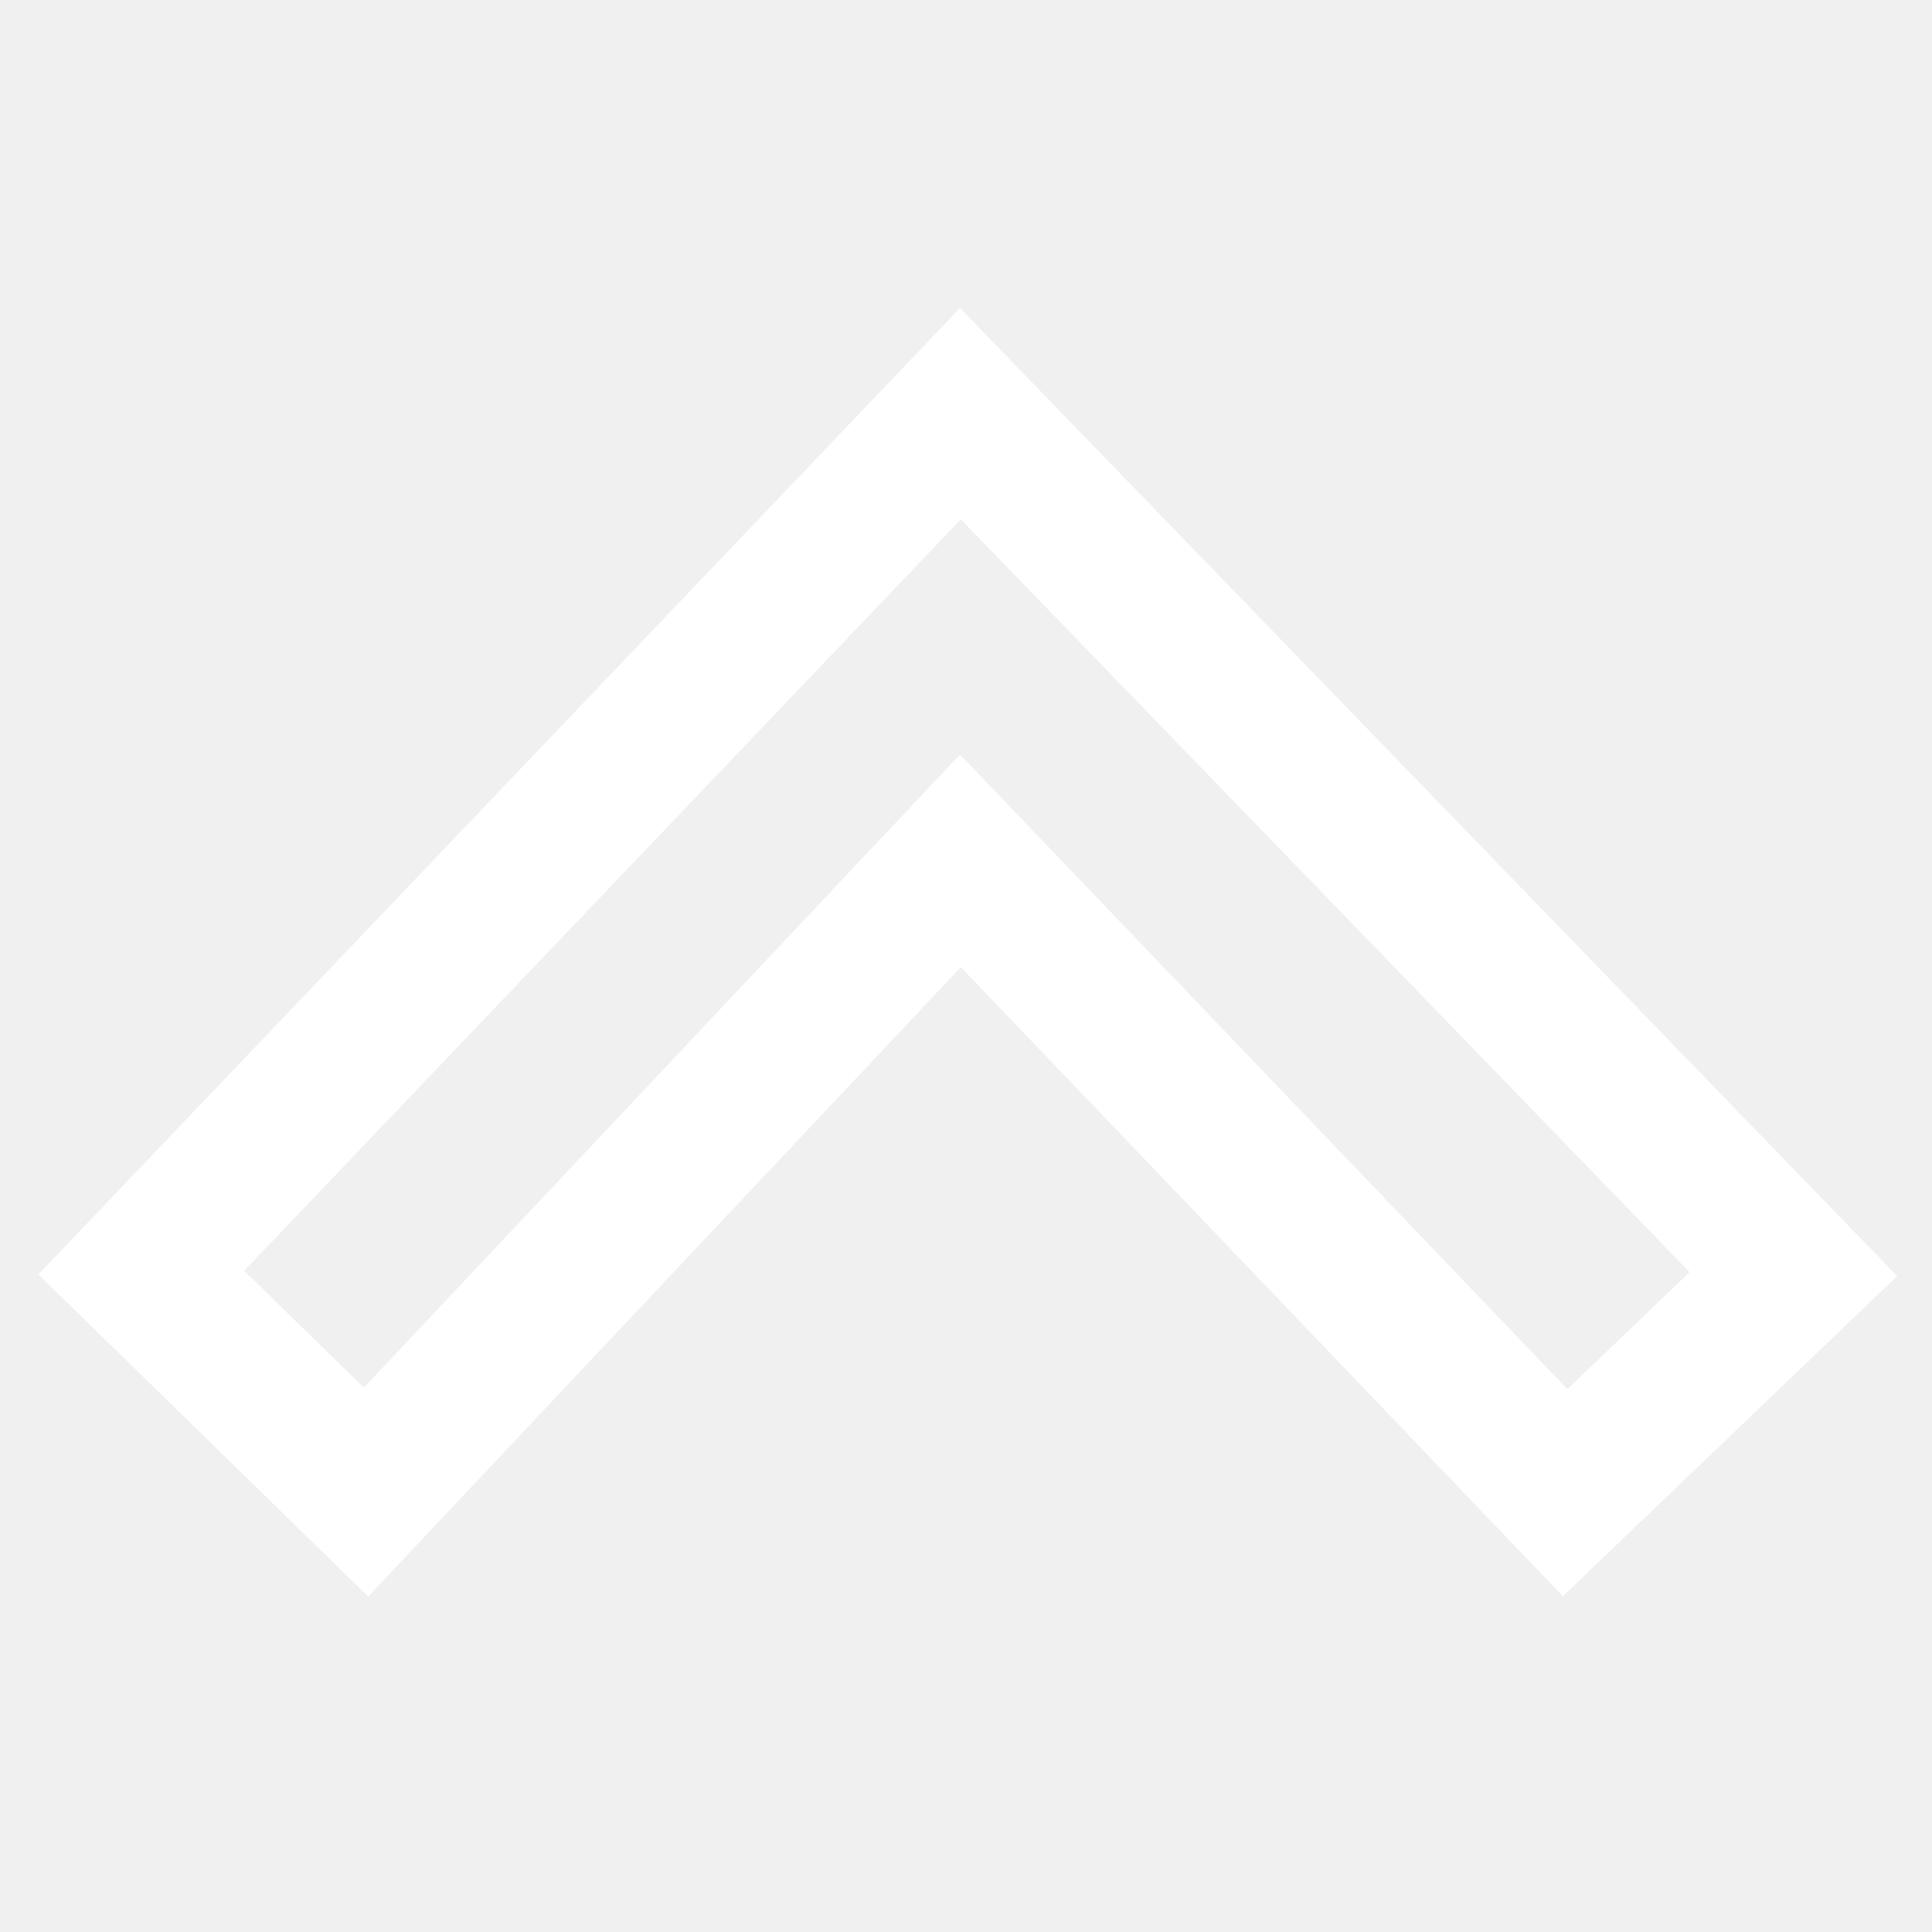
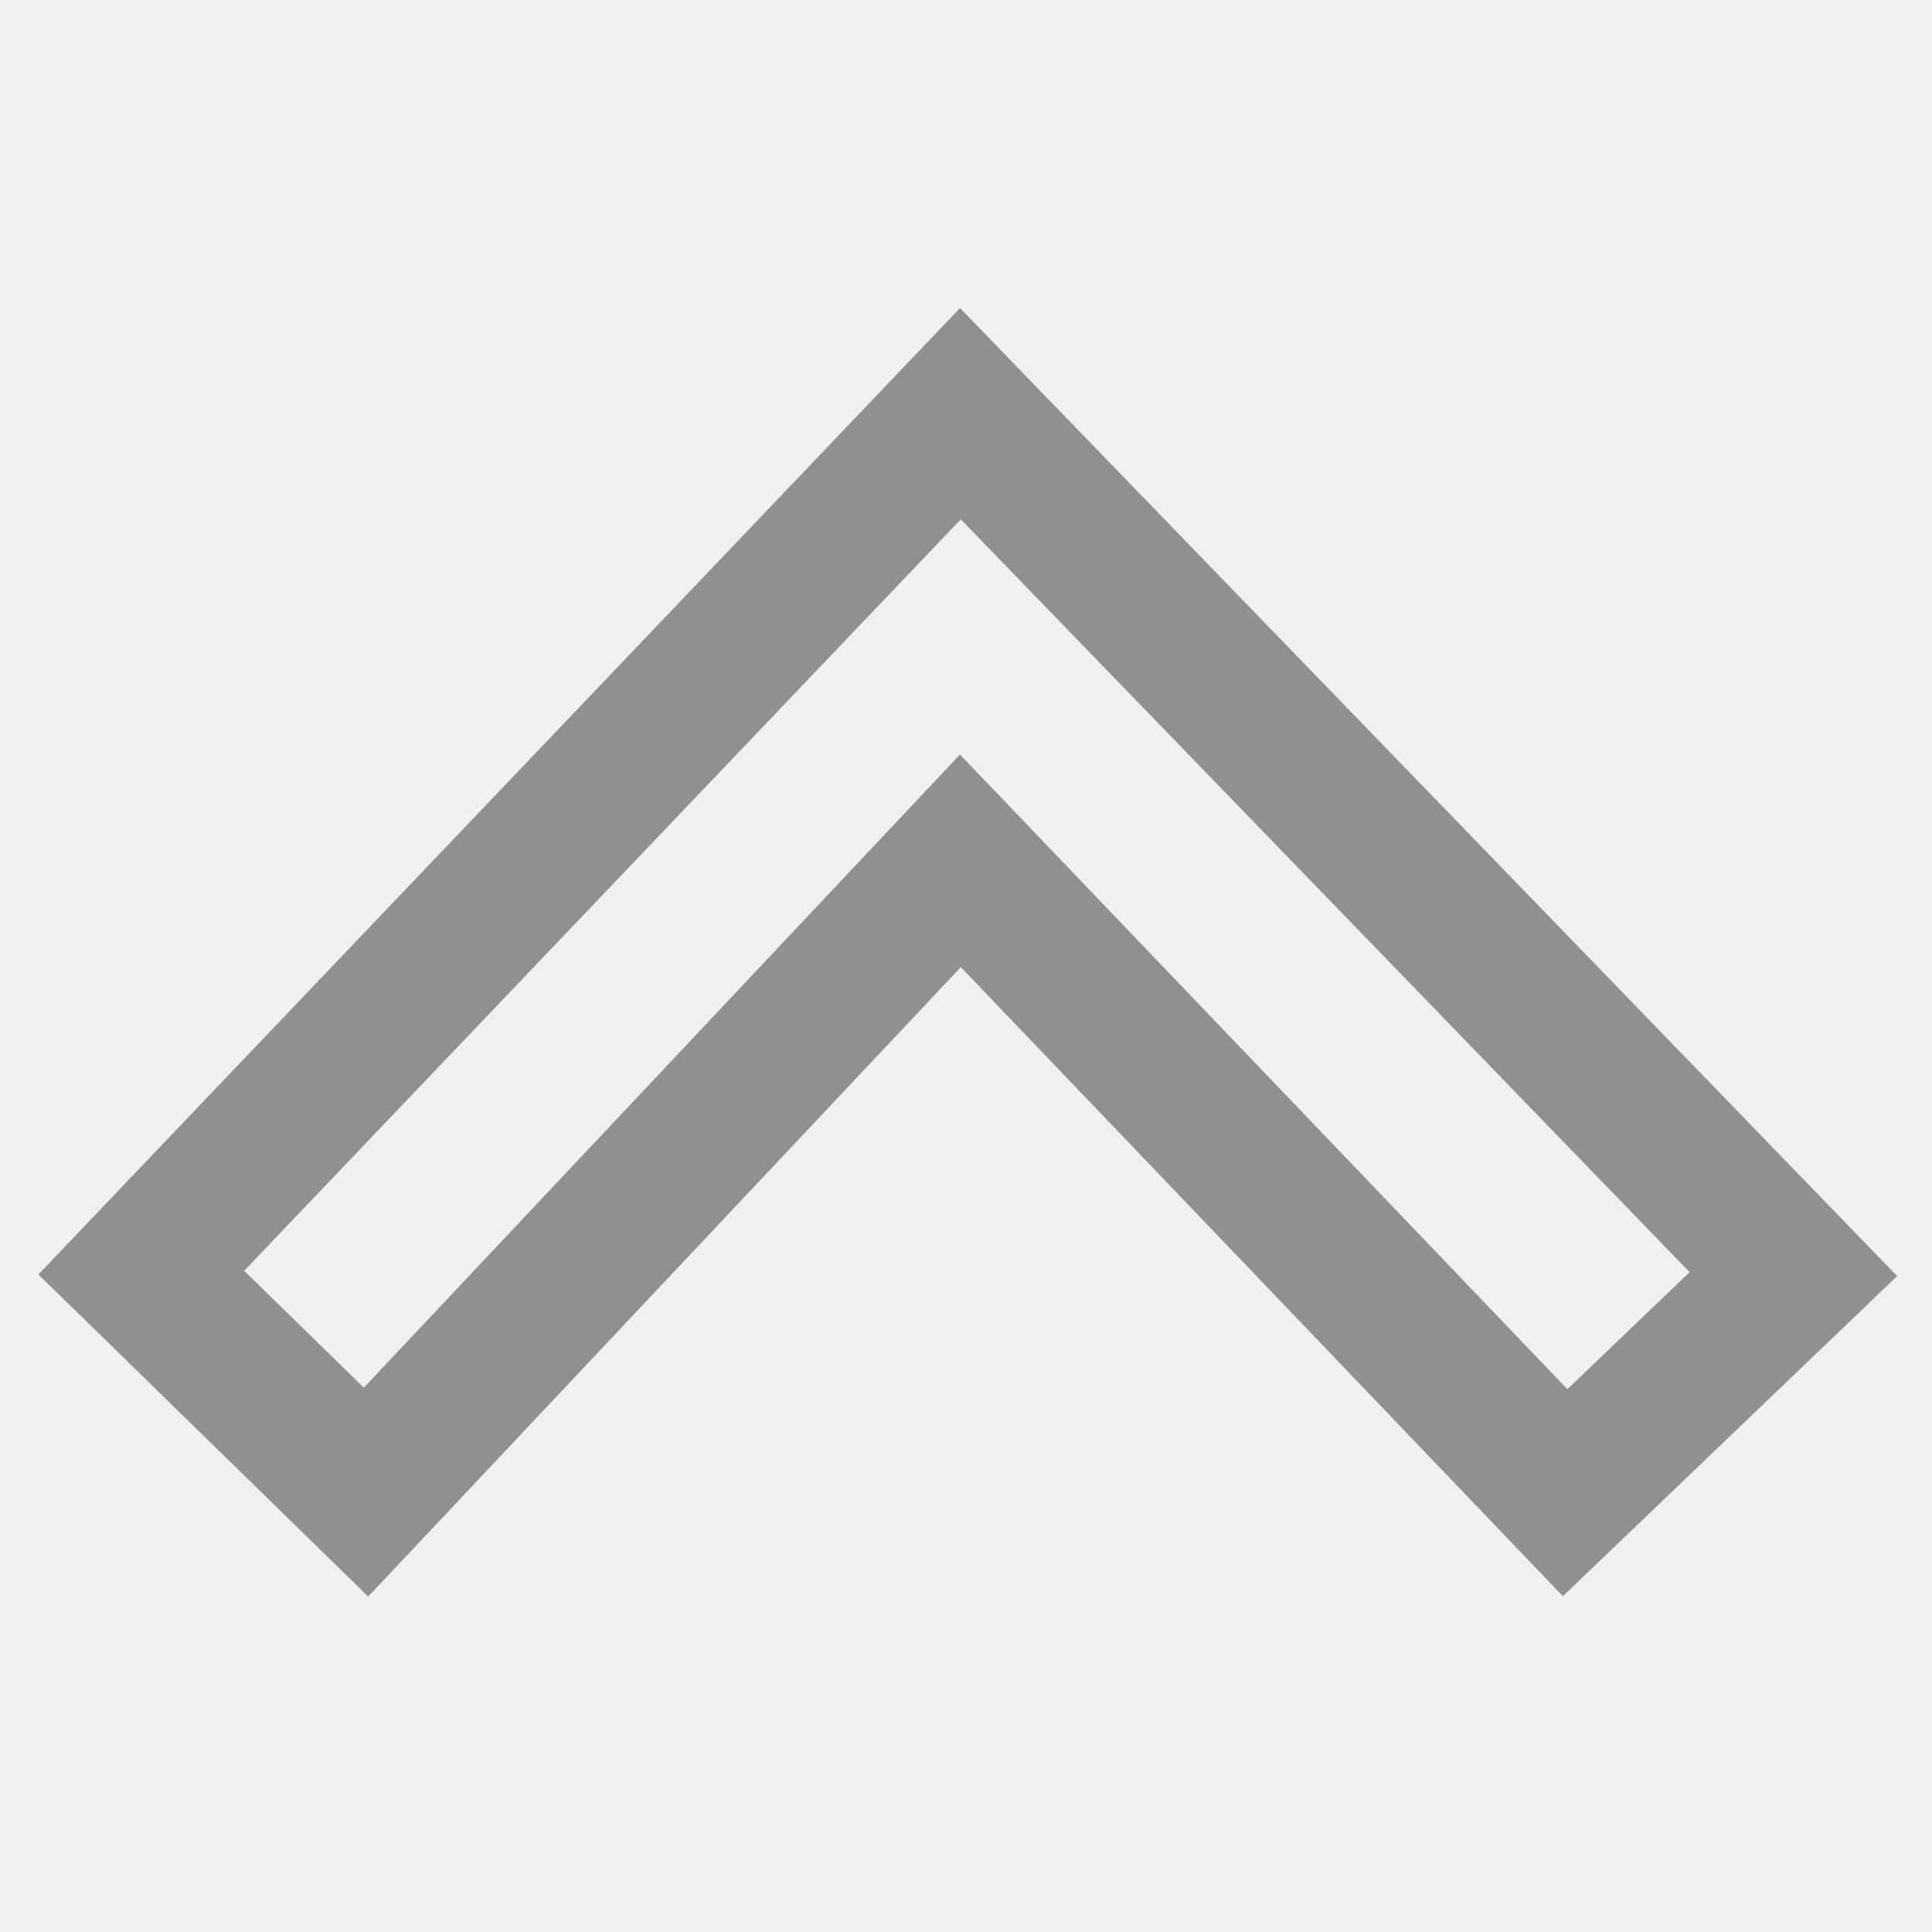
<svg xmlns="http://www.w3.org/2000/svg" id="svg8" version="1.1" viewBox="0 0 264.583 264.583" height="1000" width="1000">
  <defs id="defs2" />
  <g id="layer1">
-     <path id="cheveron-vector" d="M 131.524,56.651 19.349,174.282 l 30.776,30.058 81.399,-86.452 82.816,86.535 31.259,-29.936 z" style="fill:none;fill-opacity:1;stroke:#FFFFFF;stroke-width:20.048;stroke-linecap:butt;stroke-linejoin:miter;stroke-miterlimit:4;stroke-dasharray:none;stroke-opacity:1" />
+     <path id="cheveron-vector" d="M 131.524,56.651 19.349,174.282 l 30.776,30.058 81.399,-86.452 82.816,86.535 31.259,-29.936 z" style="fill:none;fill-opacity:1;stroke:#909090;stroke-width:20.048;stroke-linecap:butt;stroke-linejoin:miter;stroke-miterlimit:4;stroke-dasharray:none;stroke-opacity:1" />
  </g>
</svg>
